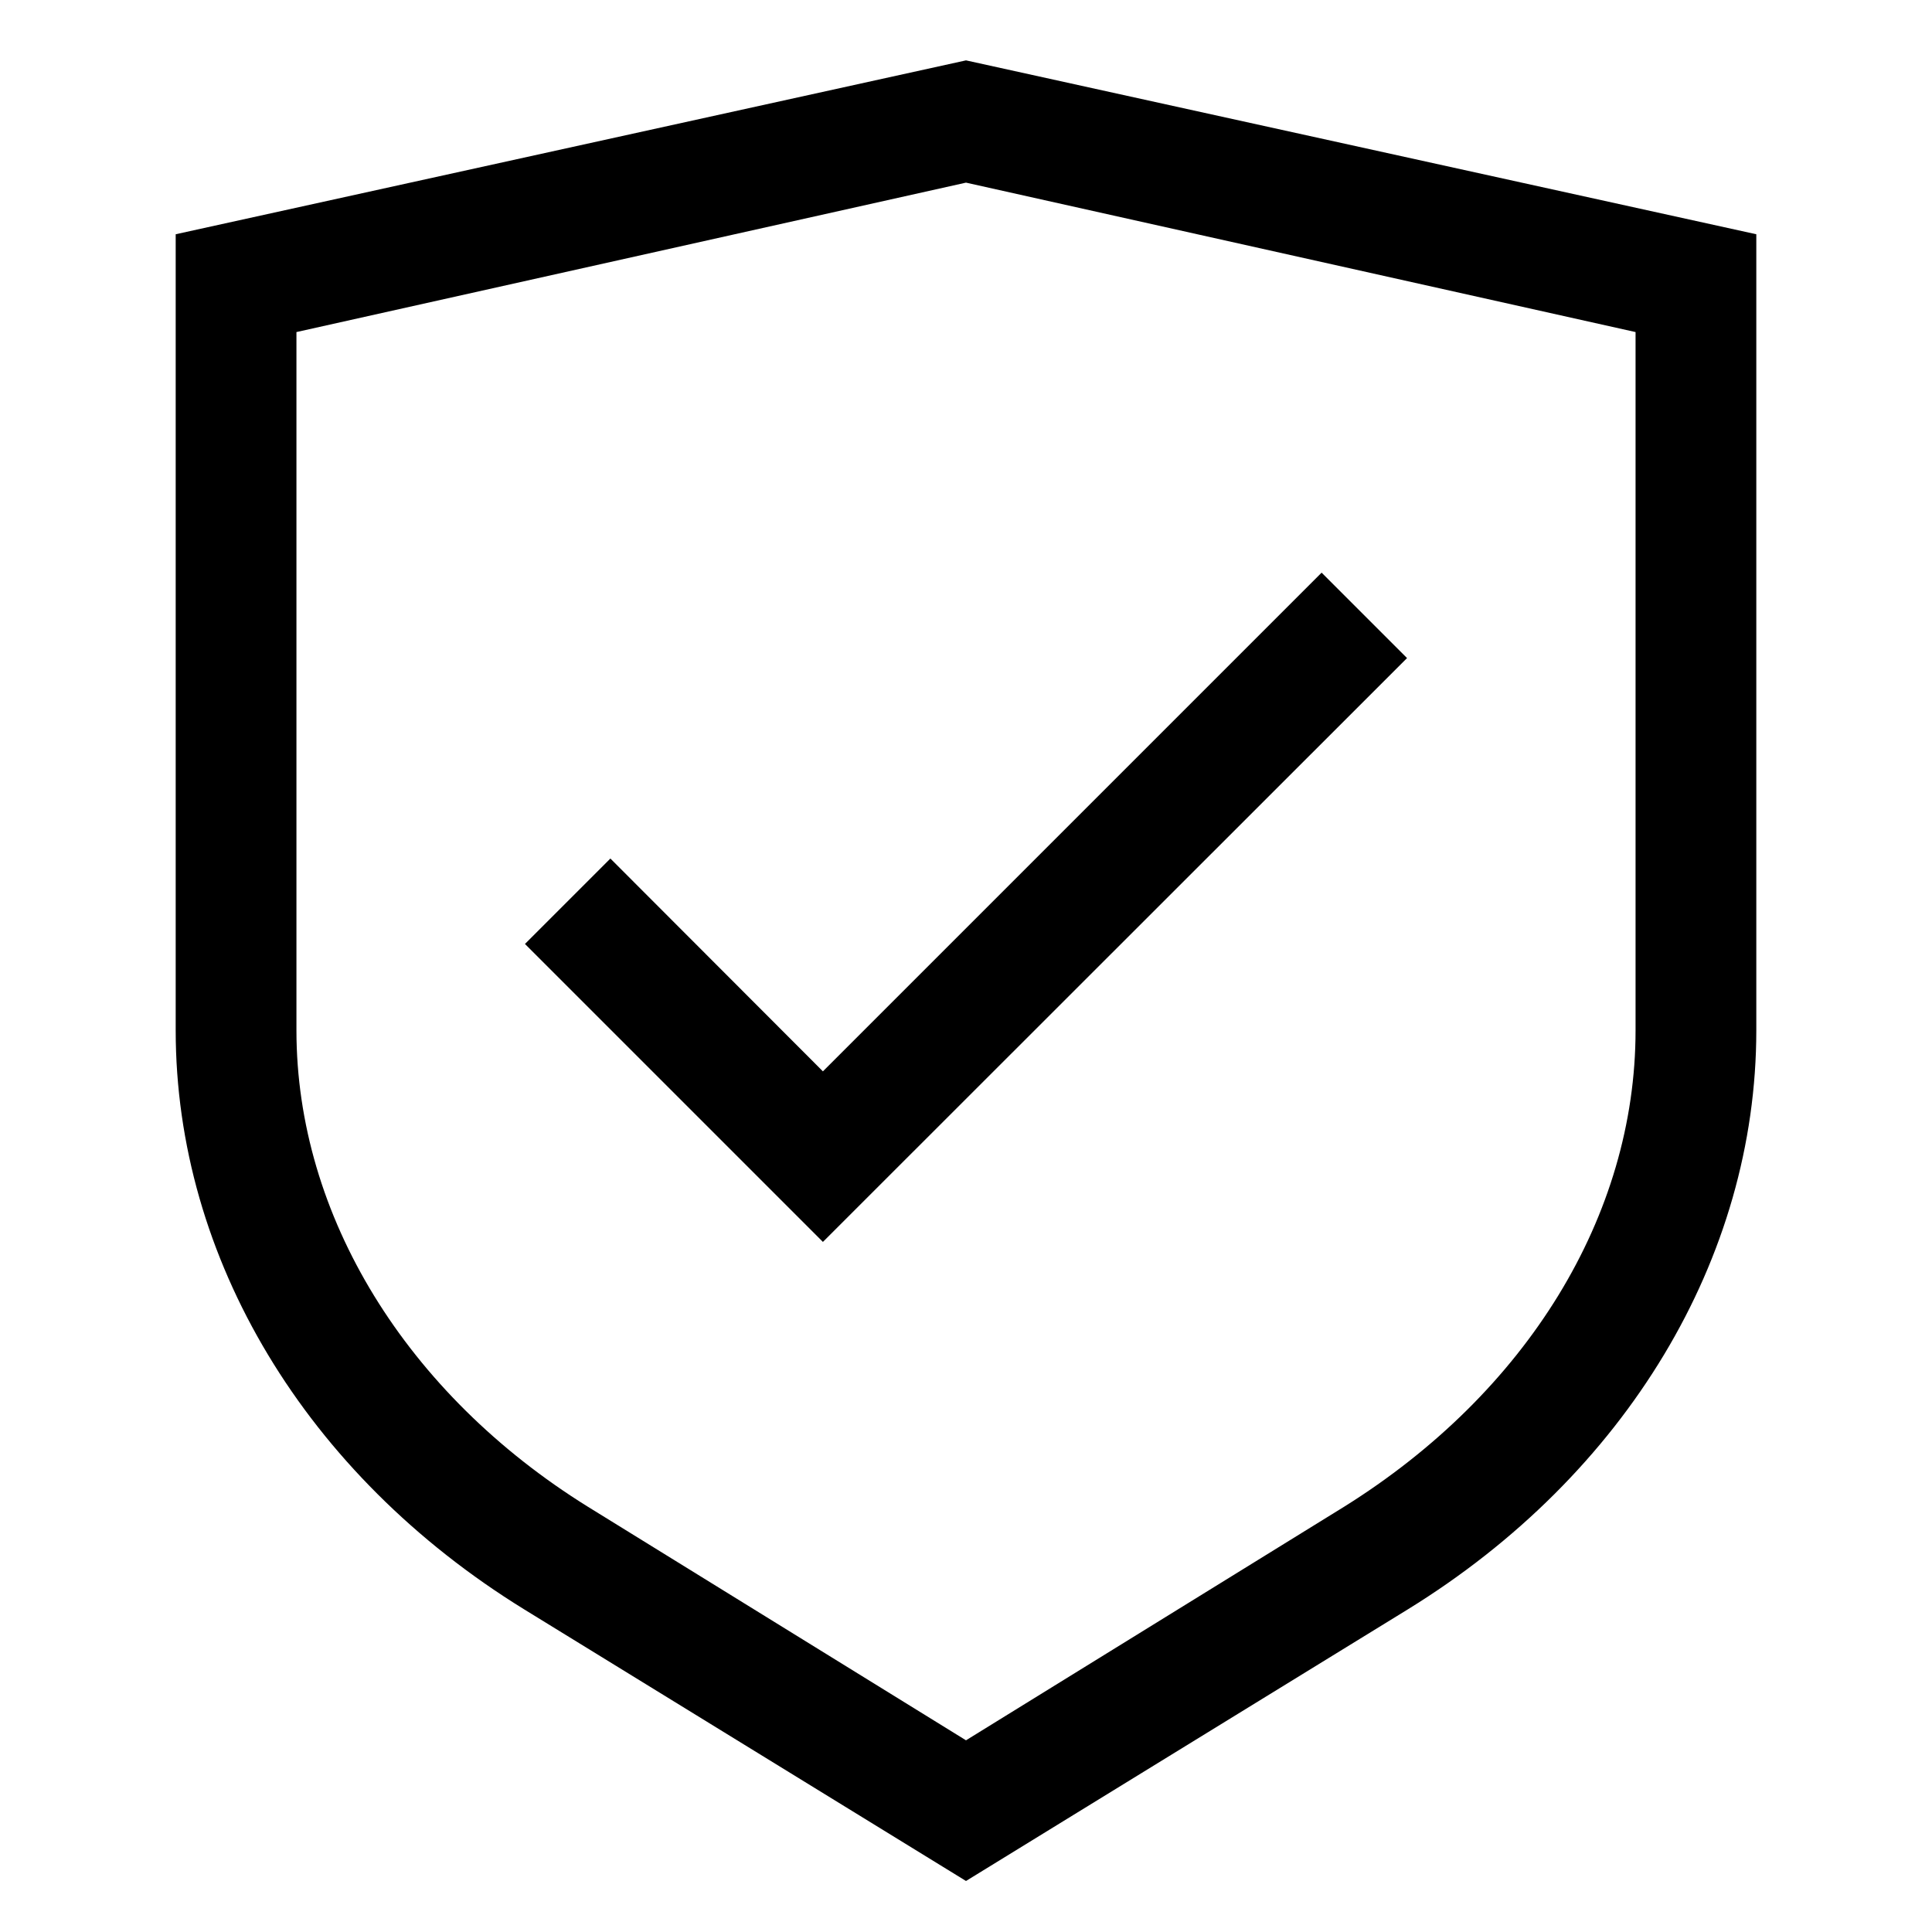
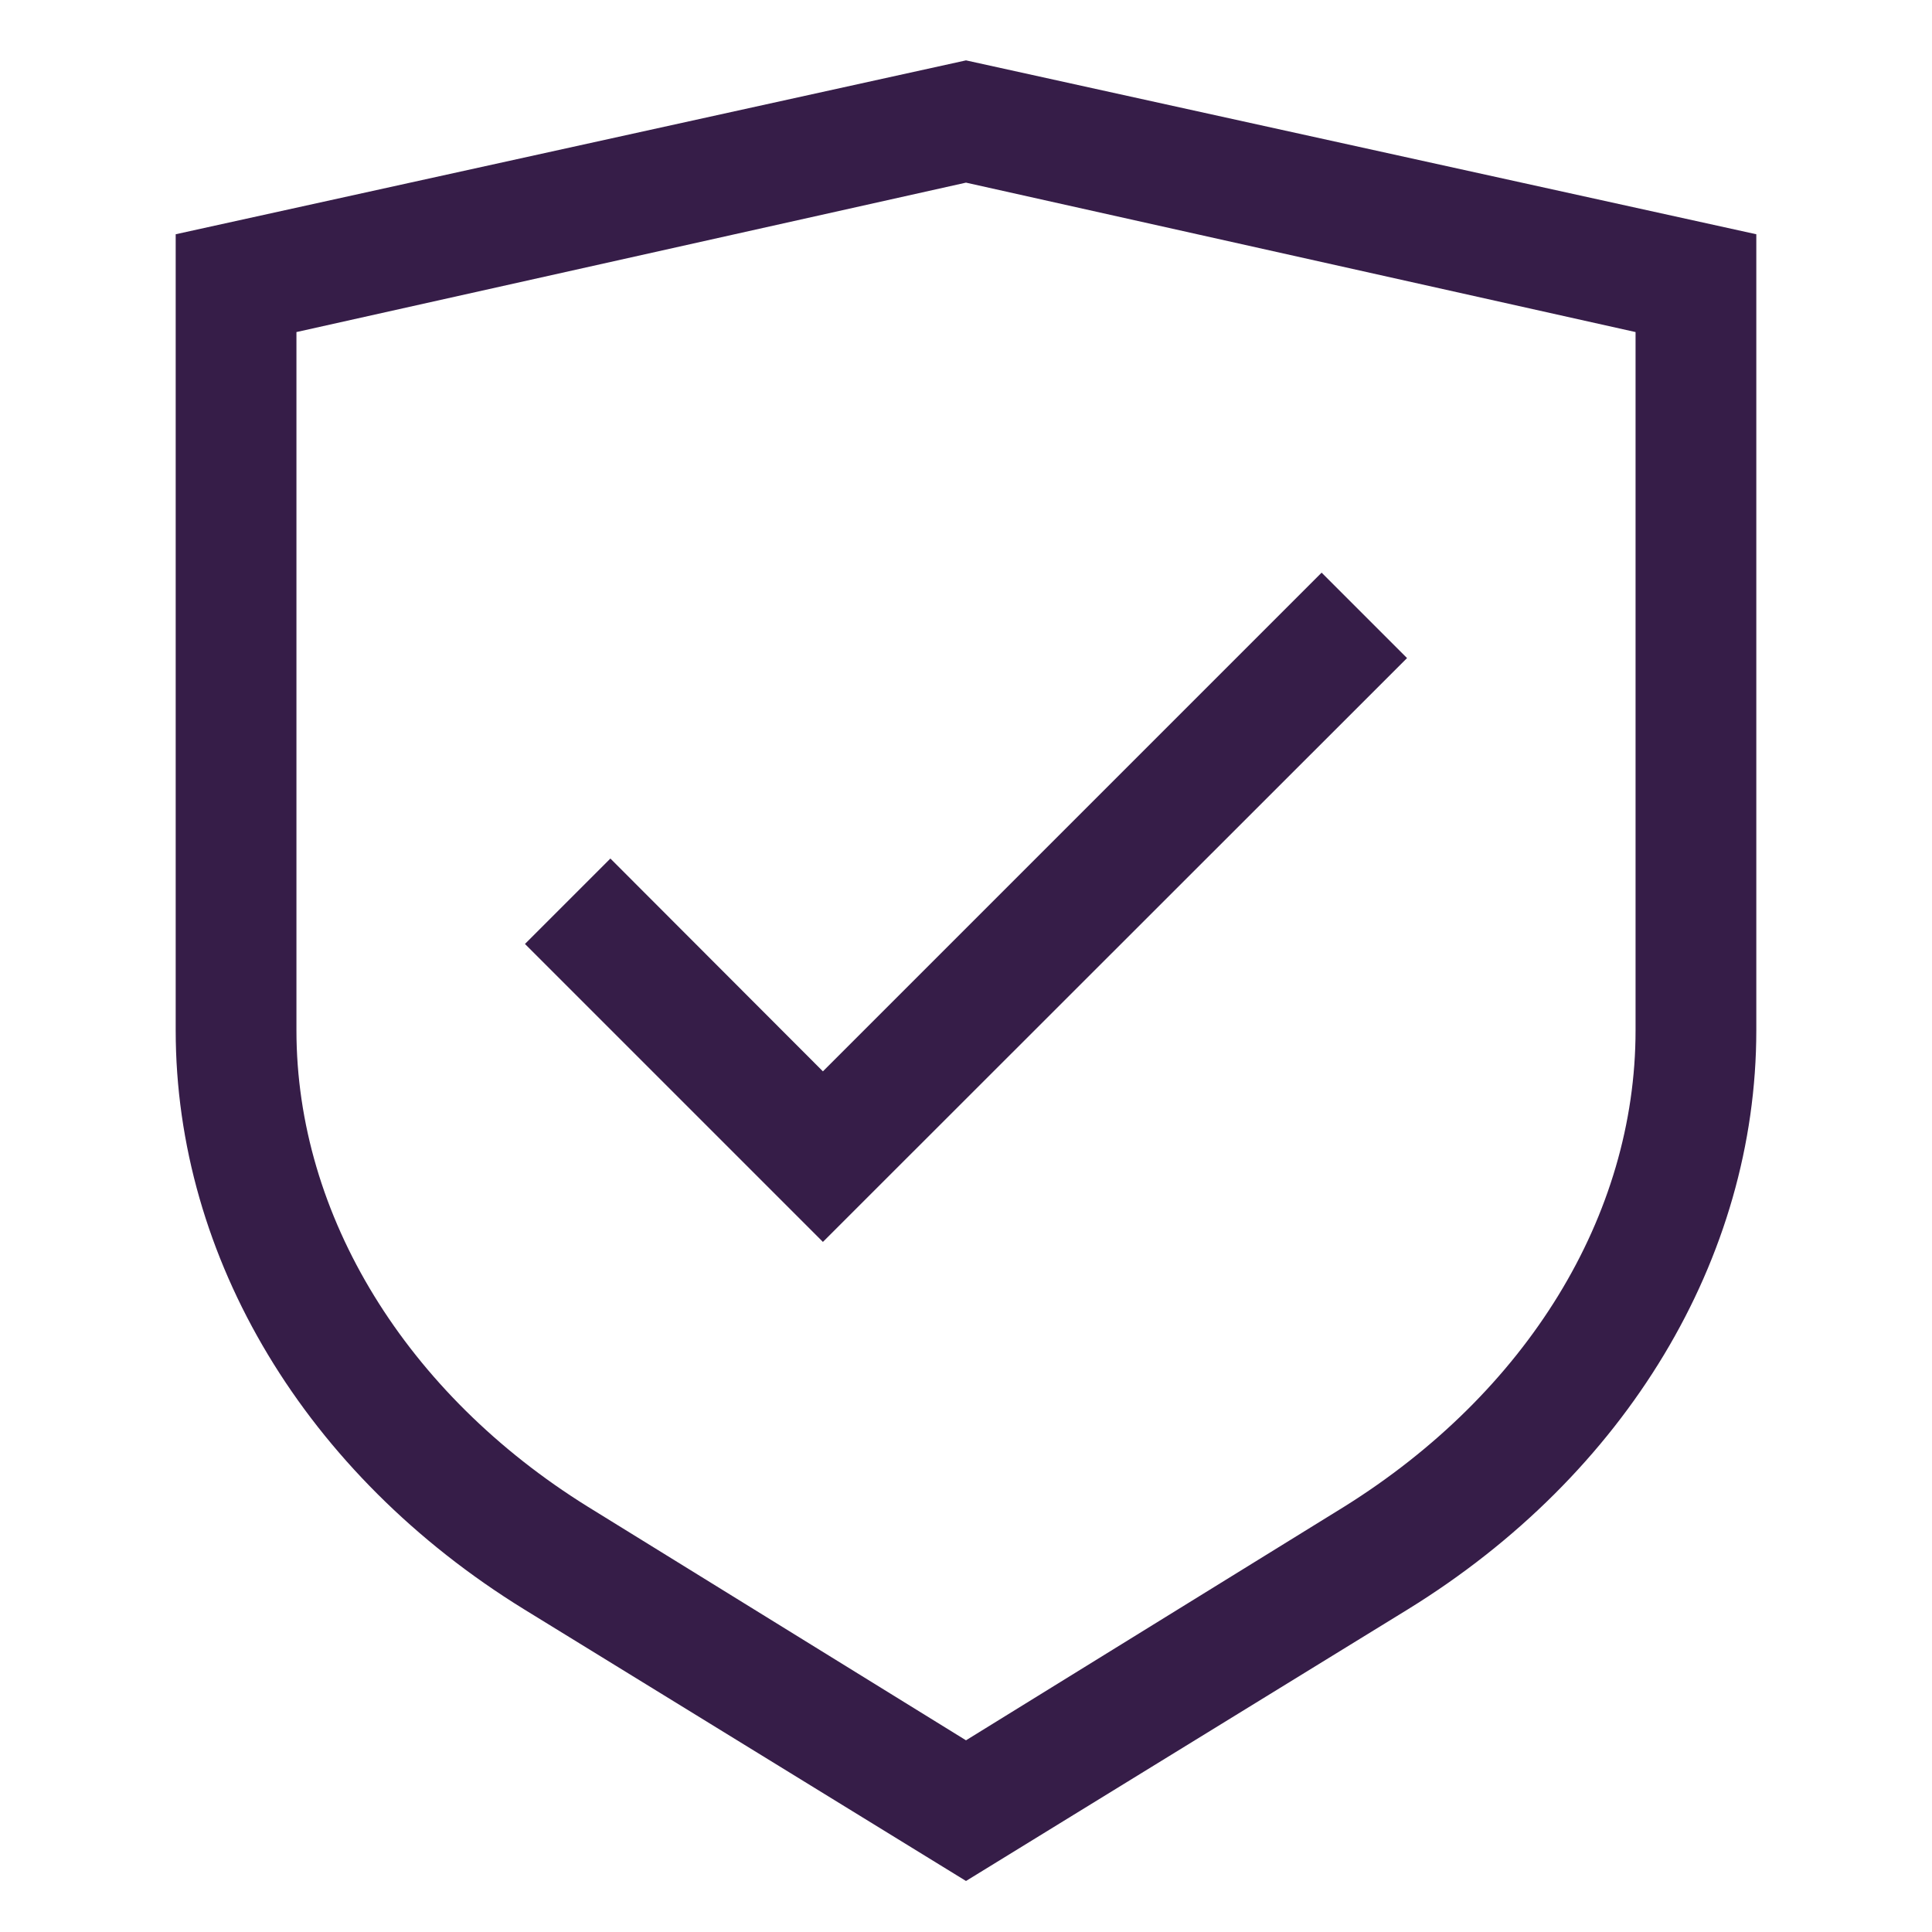
- <svg xmlns="http://www.w3.org/2000/svg" id="Expanded" height="512" viewBox="0 0 64 64" width="512">
-   <path d="m32 2-26.18 5.76v26.37c0 7.55 4.31 14.72 11.54 19.18l14.64 9 14.64-9c7.23-4.46 11.54-11.63 11.54-19.18v-26.37zm22.18 32.13c0 6.15-3.6 12-9.65 15.78l-12.53 7.74-12.53-7.74c-6-3.73-9.65-9.63-9.65-15.78v-23.13l22.18-4.95 22.18 4.95z" />
-   <path d="m20.22 28.44-2.83 2.83 9.87 9.87 19.35-19.34-2.83-2.83-16.52 16.52z" />
+ <svg xmlns="http://www.w3.org/2000/svg" version="1.1" width="512" height="512" x="0" y="0" viewBox="0 0 64 64" style="enable-background:new 0 0 512 512" xml:space="preserve" class="">
+   <g>
+     <path d="m32 2-26.18 5.76v26.37c0 7.55 4.31 14.72 11.54 19.18l14.64 9 14.64-9c7.23-4.46 11.54-11.63 11.54-19.18v-26.37zm22.18 32.13c0 6.15-3.6 12-9.65 15.78l-12.53 7.74-12.53-7.74c-6-3.73-9.65-9.63-9.65-15.78v-23.13l22.18-4.95 22.18 4.95z" fill="#361d48" data-original="#000000" class="" />
+     <path d="m20.22 28.44-2.83 2.83 9.87 9.87 19.35-19.34-2.83-2.83-16.52 16.52z" fill="#361d48" data-original="#000000" class="" />
+   </g>
</svg>
